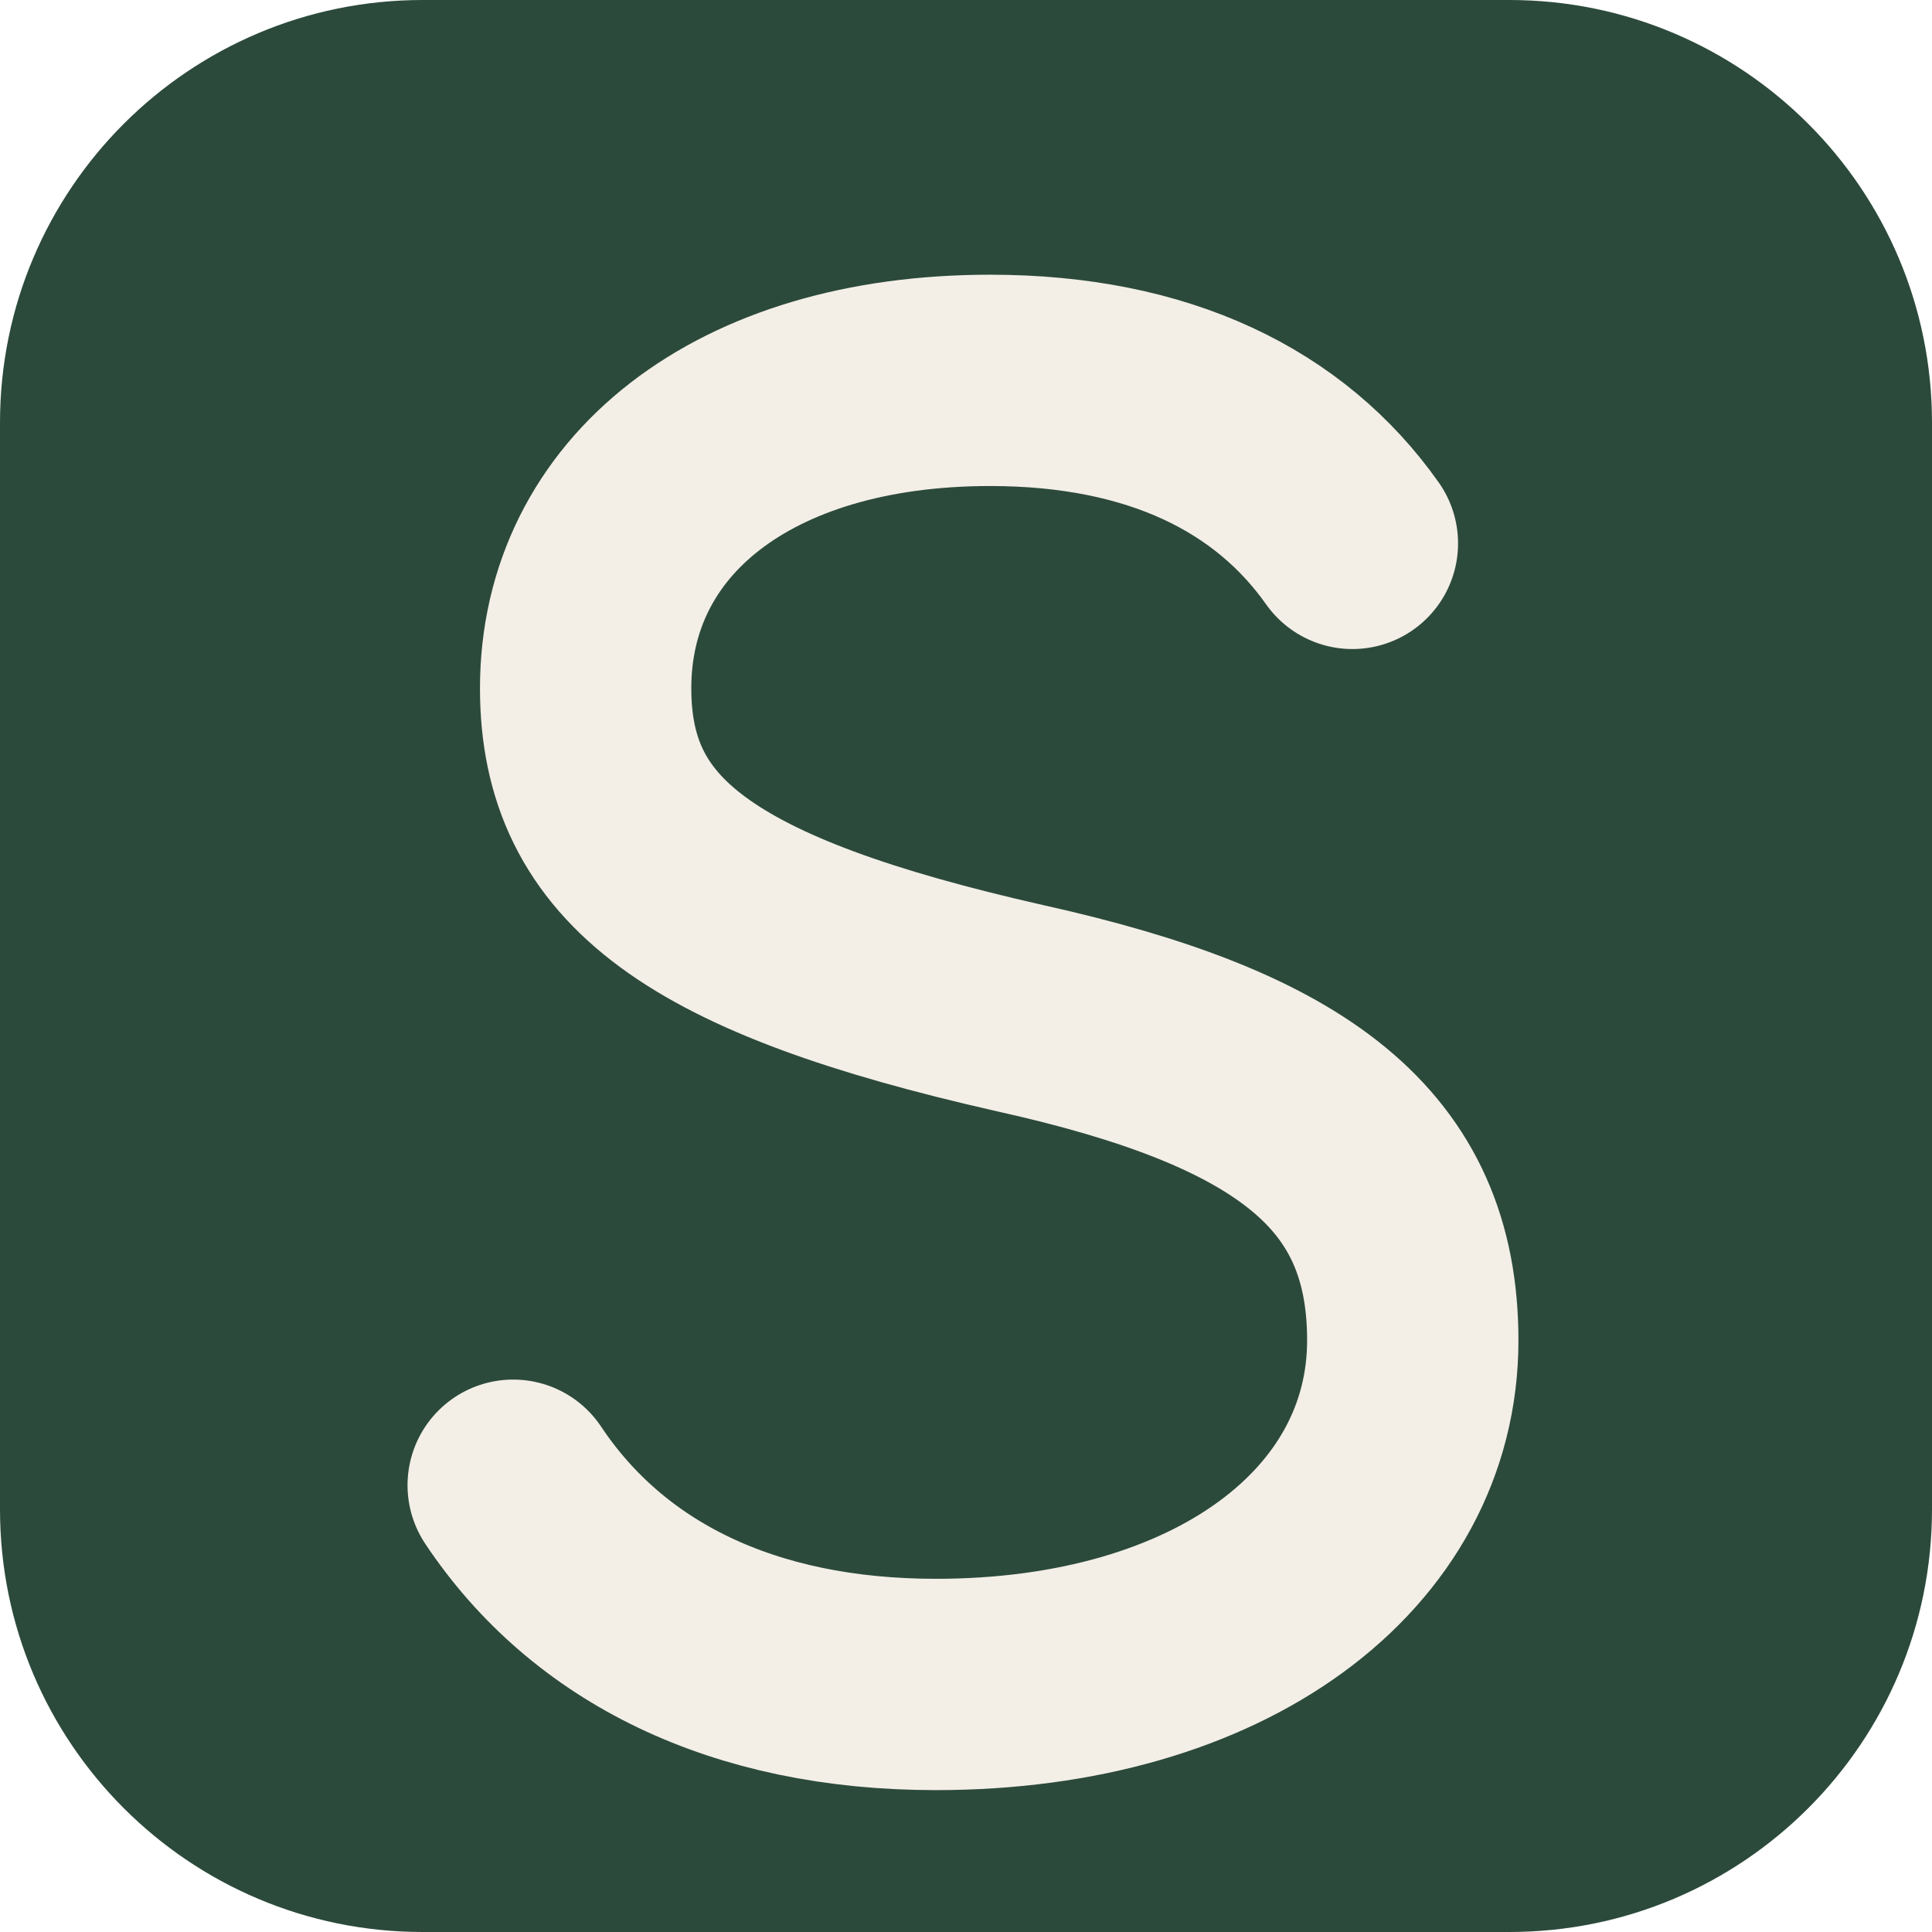
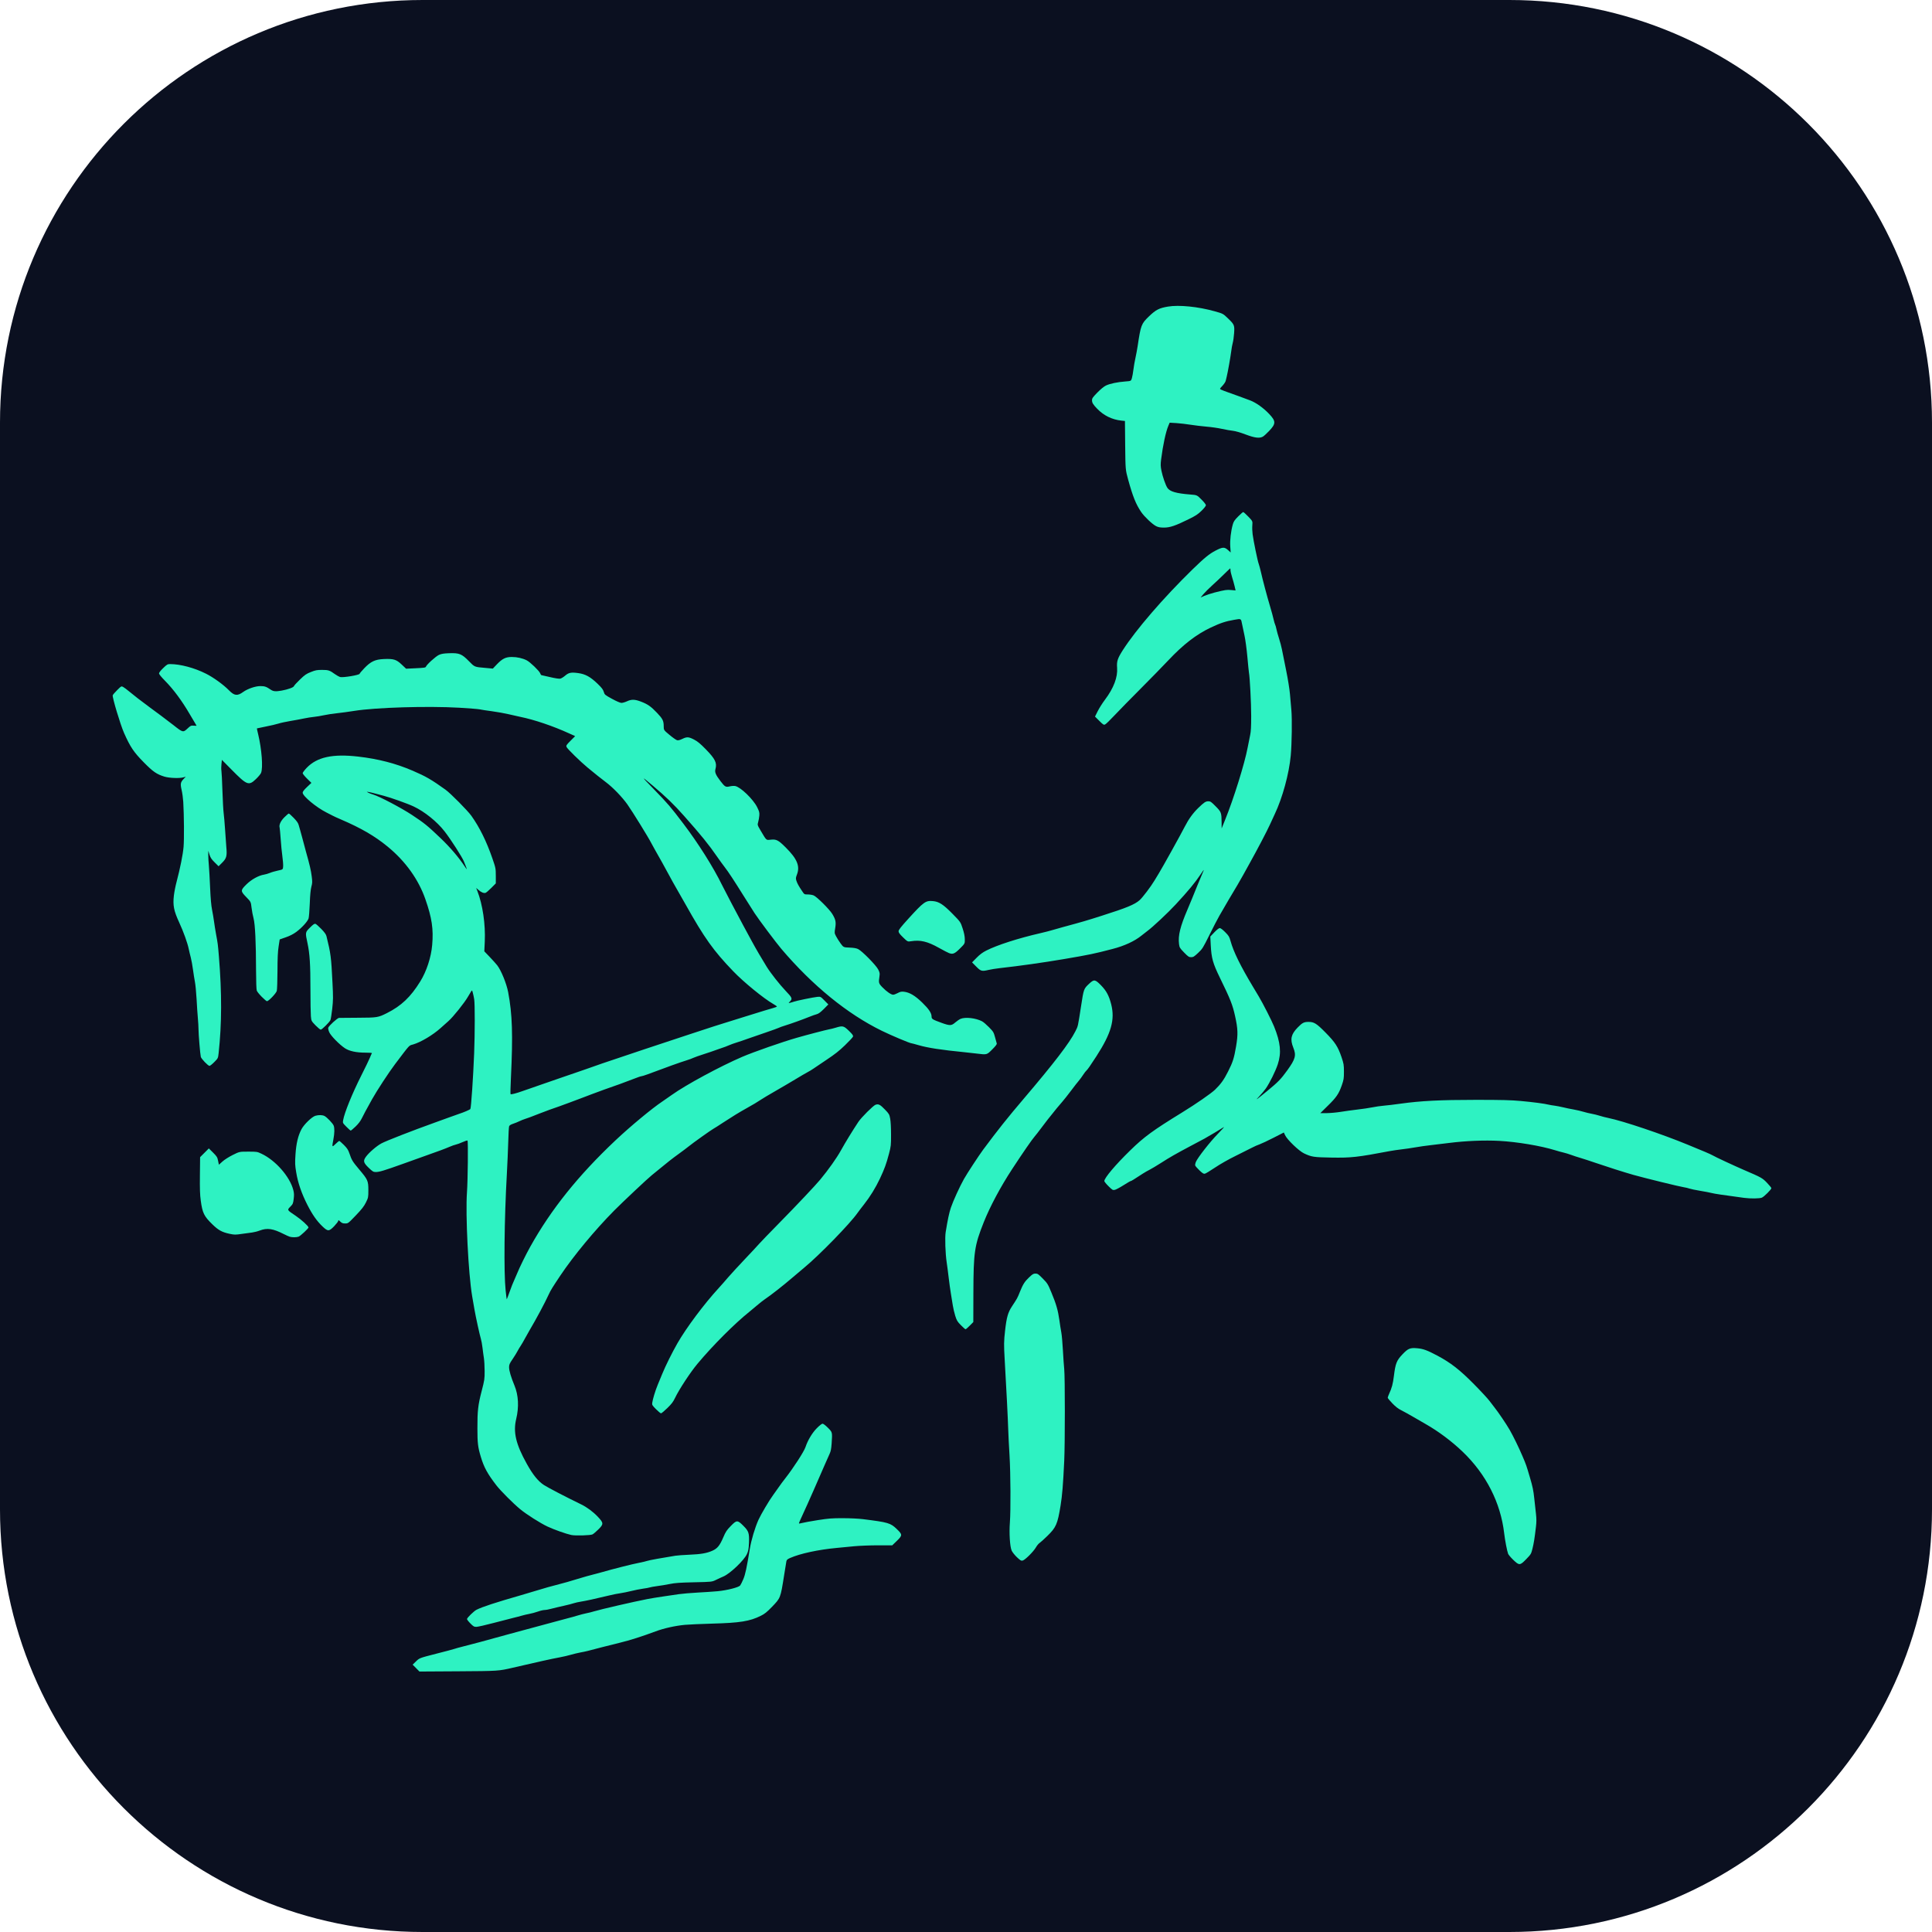
- <svg xmlns="http://www.w3.org/2000/svg" viewBox="0 0 32 32">
-   <rect width="32" height="32" rx="7" fill="#2C4A3C" />
-   <path fill="none" stroke="#F3EFE6" stroke-width="3.5" stroke-linecap="round" stroke-linejoin="round" d="M22.4 9c-1.2-1.7-3.2-2.7-6-2.7-4.1 0-6.7 2.1-6.7 5.1 0 2.7 1.9 4.1 7.2 5.3 4.5 1 6.5 2.5 6.5 5.5 0 3.3-3.2 5.7-7.9 5.7-3.2 0-5.6-1.2-7-3.3" />
+ <svg xmlns="http://www.w3.org/2000/svg" viewBox="0 0 512 512" width="512" height="512">
+   <rect width="512" height="512" rx="112" fill="#0B1020" />
+   <path transform="translate(29.8 81.0) scale(1.0288)" d="M78.21 350.96L77.33 350.07L78.21 349.21C79.08 348.36 79.08 348.36 83.33 347.27C85.67 346.68 87.80 346.11 88.07 346.01C88.33 345.91 89.31 345.64 90.23 345.41C92.38 344.88 95.79 343.96 102.33 342.15C103.30 341.88 105.10 341.39 106.33 341.07C110.55 339.95 111.42 339.71 114.00 339.00C115.42 338.61 117.03 338.18 117.58 338.04C118.13 337.91 119.15 337.62 119.83 337.41C120.52 337.20 121.53 336.94 122.08 336.83C122.63 336.73 123.53 336.50 124.08 336.33C125.64 335.85 134.19 333.87 137.75 333.18C138.67 333.00 140.50 332.70 141.83 332.51C143.16 332.31 145.00 332.05 145.92 331.91C146.83 331.78 149.01 331.59 150.75 331.50C152.49 331.41 154.81 331.25 155.91 331.15C158.33 330.92 161.30 330.16 161.69 329.68C161.84 329.49 162.21 328.75 162.51 328.04C163.03 326.79 163.36 325.24 164.18 320.25C164.55 317.96 165.52 314.72 166.43 312.72C167.04 311.37 169.22 307.68 170.16 306.42C170.50 305.96 171.14 305.06 171.58 304.42C172.02 303.78 172.77 302.76 173.24 302.17C175.36 299.48 178.12 295.22 178.52 294.03C179.08 292.33 180.23 290.39 181.39 289.21C182.10 288.48 182.71 288.00 182.92 288.00C183.12 288.00 183.69 288.44 184.29 289.04C185.47 290.23 185.45 290.15 185.26 293.08C185.16 294.48 185.04 295.12 184.74 295.75C184.53 296.21 183.93 297.56 183.41 298.75C180.90 304.52 180.13 306.28 179.02 308.75C178.36 310.22 177.60 311.89 177.33 312.46C177.06 313.04 176.83 313.58 176.83 313.66C176.83 313.75 177.19 313.71 177.62 313.58C178.06 313.46 179.89 313.12 181.68 312.84C184.51 312.40 185.38 312.33 188.18 312.34C189.98 312.34 192.27 312.45 193.33 312.59C199.83 313.40 200.43 313.58 202.04 315.14C203.53 316.57 203.53 316.76 202.02 318.22L200.87 319.33L197.18 319.33C195.16 319.33 192.40 319.44 191.04 319.57C189.69 319.71 187.68 319.90 186.58 320.00C181.84 320.44 177.18 321.44 174.56 322.59C173.88 322.89 173.68 323.06 173.60 323.44C173.55 323.70 173.28 325.34 173.01 327.08C172.08 332.97 172.11 332.88 169.84 335.23C168.57 336.54 168.00 337.00 167.00 337.49C164.18 338.90 161.62 339.31 154.42 339.50C151.58 339.58 148.46 339.72 147.48 339.81C145.00 340.04 142.03 340.70 139.90 341.50C136.42 342.80 133.23 343.81 130.75 344.41C129.38 344.74 127.28 345.27 126.08 345.58C122.36 346.57 121.95 346.67 120.58 346.92C119.85 347.06 118.72 347.33 118.08 347.52C117.44 347.71 116.17 348.01 115.25 348.18C113.30 348.53 108.92 349.50 103.17 350.85C99.46 351.71 99.45 351.72 89.00 351.78L79.08 351.84L78.21 350.96ZM92.20 339.45C91.72 338.97 91.33 338.46 91.33 338.32C91.33 338.00 93.10 336.28 93.78 335.93C95.35 335.15 98.55 334.10 105.33 332.15C106.30 331.87 107.91 331.39 108.92 331.08C111.05 330.42 113.42 329.75 115.08 329.34C116.31 329.04 117.53 328.68 120.58 327.76C121.59 327.45 122.90 327.08 123.50 326.94C124.10 326.80 125.26 326.49 126.08 326.25C128.79 325.46 134.05 324.13 135.67 323.83C136.54 323.66 137.47 323.44 137.74 323.34C138.15 323.18 141.82 322.51 145.00 322.01C145.50 321.93 147.12 321.81 148.58 321.75C151.58 321.63 153.11 321.36 154.54 320.72C155.83 320.14 156.42 319.42 157.33 317.31C157.96 315.83 158.24 315.41 159.25 314.38C160.80 312.78 161.00 312.78 162.51 314.29C163.91 315.69 164.07 316.19 163.96 318.77C163.89 320.30 163.80 320.78 163.44 321.58C162.70 323.19 159.12 326.61 157.39 327.35C156.95 327.53 156.10 327.93 155.50 328.22C154.42 328.75 154.42 328.75 149.84 328.85C146.16 328.93 144.92 329.02 143.58 329.29C142.67 329.48 141.20 329.72 140.33 329.83C139.47 329.95 138.59 330.10 138.39 330.18C138.19 330.25 137.41 330.40 136.64 330.50C135.88 330.61 134.54 330.87 133.67 331.09C132.80 331.31 131.52 331.57 130.83 331.67C130.15 331.76 128.83 332.02 127.92 332.25C124.31 333.12 121.86 333.65 120.74 333.82C120.09 333.92 119.24 334.11 118.85 334.24C118.47 334.38 117.27 334.68 116.20 334.92C115.13 335.15 113.72 335.49 113.08 335.66C112.44 335.84 111.64 335.99 111.30 335.99C110.96 336.00 110.18 336.18 109.55 336.41C108.93 336.63 107.95 336.89 107.39 336.99C106.82 337.09 105.96 337.30 105.47 337.44C104.98 337.59 104.02 337.84 103.33 338.00C102.65 338.16 100.36 338.75 98.25 339.31C96.14 339.87 94.11 340.33 93.74 340.33C93.15 340.33 92.97 340.23 92.20 339.45ZM360.83 323.07C360.21 322.47 359.62 321.77 359.52 321.53C359.24 320.81 358.71 318.05 358.50 316.25C357.59 308.38 353.85 301.02 347.82 295.24C345.00 292.53 341.54 289.95 338.25 288.08C337.15 287.46 335.56 286.54 334.72 286.04C333.87 285.55 332.66 284.88 332.03 284.56C331.22 284.16 330.53 283.63 329.69 282.76C329.04 282.09 328.50 281.43 328.50 281.31C328.51 281.19 328.66 280.75 328.85 280.33C329.55 278.84 329.84 277.73 330.09 275.72C330.49 272.47 330.79 271.72 332.28 270.15C333.76 268.60 334.25 268.40 336.14 268.57C337.65 268.71 338.69 269.09 341.25 270.45C344.72 272.29 347.08 274.13 350.72 277.82C352.50 279.62 354.28 281.55 354.69 282.10C355.10 282.66 355.70 283.44 356.03 283.85C356.92 284.95 359.09 288.15 359.93 289.62C360.85 291.23 362.31 294.22 363.24 296.42C364.18 298.63 364.19 298.65 365.15 301.92C365.82 304.17 366.04 305.25 366.24 307.17C366.38 308.50 366.58 310.33 366.69 311.25C366.83 312.51 366.83 313.33 366.68 314.58C366.32 317.64 366.14 318.74 365.79 320.17C365.45 321.54 365.41 321.62 364.19 322.88C362.57 324.55 362.38 324.57 360.83 323.07ZM232.98 322.39C232.42 321.86 231.81 321.09 231.63 320.69C231.18 319.69 230.96 316.18 231.17 313.47C231.41 310.30 231.36 300.91 231.08 296.17C230.93 293.83 230.79 290.90 230.75 289.67C230.66 286.71 230.28 279.19 229.83 271.42C229.61 267.64 229.62 266.79 229.93 264.06C230.32 260.59 230.67 259.35 231.72 257.76C233.06 255.73 233.11 255.65 233.73 254.09C234.54 252.08 234.97 251.40 236.14 250.29C236.99 249.48 237.23 249.33 237.76 249.33C238.32 249.33 238.52 249.47 239.65 250.62C240.85 251.84 240.97 252.04 241.85 254.17C243.08 257.10 243.57 258.80 243.91 261.25C244.06 262.35 244.29 263.81 244.42 264.50C244.55 265.19 244.73 267.25 244.83 269.08C244.93 270.92 245.08 273.11 245.17 273.95C245.38 275.95 245.38 293.08 245.17 297.58C244.88 303.71 244.65 306.52 244.23 309.08C243.45 313.88 243.08 314.72 240.81 316.93C239.95 317.77 239.05 318.58 238.80 318.74C238.55 318.90 238.13 319.42 237.86 319.89C237.25 320.95 235.08 323.11 234.46 323.26C234.07 323.35 233.87 323.23 232.98 322.39ZM118.20 316.67C116.88 316.39 113.76 315.29 112.08 314.50C110.22 313.63 106.64 311.36 105.00 310.00C103.17 308.48 100.02 305.32 98.93 303.92C96.62 300.93 95.69 299.23 94.89 296.54C94.14 294.06 94.01 292.97 94.01 289.20C94.00 284.70 94.17 283.17 95.12 279.53C95.84 276.75 95.88 276.46 95.87 274.42C95.87 273.22 95.78 271.72 95.68 271.08C95.58 270.44 95.41 269.24 95.32 268.42C95.22 267.59 95.04 266.58 94.91 266.17C94.63 265.28 93.58 260.49 93.25 258.58C93.12 257.85 92.85 256.31 92.66 255.17C91.68 249.43 90.91 234.04 91.32 228.42C91.54 225.36 91.65 215.26 91.46 215.07C91.39 215.00 90.83 215.18 90.21 215.46C89.59 215.74 88.82 216.02 88.50 216.09C88.18 216.15 87.39 216.43 86.75 216.71C85.69 217.17 84.08 217.77 79.92 219.24C79.09 219.53 76.73 220.38 74.67 221.12C70.01 222.79 68.75 223.17 67.85 223.17C67.19 223.17 67.04 223.07 65.98 222.06C64.64 220.76 64.53 220.30 65.30 219.23C66.09 218.15 68.05 216.46 69.28 215.80C70.51 215.14 77.01 212.60 83.08 210.42C83.91 210.12 85.41 209.57 86.42 209.21C87.42 208.84 88.70 208.39 89.25 208.20C90.52 207.79 92.05 207.13 92.19 206.94C92.39 206.66 92.93 198.78 93.17 192.58C93.37 187.43 93.38 179.85 93.18 178.65C93.09 178.13 92.94 177.39 92.83 177.00C92.65 176.32 92.63 176.30 92.40 176.64C92.26 176.84 91.90 177.44 91.59 177.99C90.72 179.53 87.77 183.22 86.55 184.29C85.95 184.82 85.04 185.63 84.52 186.10C82.53 187.89 79.41 189.75 77.42 190.32C76.32 190.64 76.75 190.16 72.82 195.35C71.20 197.49 68.12 202.20 66.88 204.42C65.27 207.32 64.76 208.26 64.24 209.33C63.88 210.06 63.35 210.76 62.62 211.46C62.02 212.03 61.46 212.50 61.38 212.50C61.30 212.50 60.80 212.06 60.27 211.52C59.31 210.55 59.30 210.53 59.42 209.83C59.74 207.93 61.76 202.96 64.09 198.33C65.13 196.27 66.14 194.17 66.34 193.67C66.53 193.16 66.76 192.68 66.83 192.58C66.92 192.47 66.34 192.42 65.11 192.42C62.81 192.42 61.02 192.03 59.89 191.29C58.47 190.35 56.24 188.08 55.84 187.15C55.64 186.69 55.53 186.18 55.58 186.01C55.74 185.51 57.93 183.50 58.36 183.47C58.57 183.46 60.77 183.44 63.25 183.43C68.22 183.41 68.43 183.37 70.71 182.23C74.42 180.36 76.80 178.10 79.29 174.08C80.91 171.47 82.09 167.87 82.36 164.68C82.72 160.59 82.29 157.71 80.61 152.90C78.84 147.80 75.47 143.11 70.89 139.35C67.58 136.63 64.03 134.57 58.83 132.34C57.96 131.97 57.02 131.54 56.75 131.39C56.48 131.24 55.75 130.87 55.15 130.57C52.51 129.25 49.00 126.33 49.00 125.46C49.00 125.18 49.35 124.73 50.13 123.99L51.25 122.93L50.12 121.82C49.51 121.22 49.00 120.59 49.00 120.43C49.00 120.27 49.47 119.65 50.04 119.05C52.70 116.28 56.73 115.40 63.31 116.16C68.46 116.75 73.01 117.93 77.35 119.80C80.75 121.26 82.19 122.10 85.80 124.69C87.09 125.62 91.51 130.08 92.46 131.42C94.57 134.38 96.35 137.99 97.85 142.33C98.73 144.88 98.74 144.95 98.75 146.87L98.75 148.82L97.58 150.00C96.94 150.65 96.26 151.22 96.08 151.27C95.61 151.38 94.98 151.12 94.28 150.50L93.69 149.99L94.00 150.78C95.37 154.30 96.11 159.35 95.91 163.78L95.79 166.32L97.19 167.78C97.96 168.59 98.83 169.56 99.12 169.93C100.13 171.23 101.51 174.62 101.93 176.83C103.01 182.55 103.18 187.75 102.64 199.04C102.53 201.22 102.49 203.05 102.55 203.11C102.69 203.24 103.96 202.92 105.58 202.34C106.32 202.07 107.37 201.71 107.92 201.53C108.47 201.35 109.55 200.97 110.33 200.69C111.11 200.42 113.17 199.70 114.92 199.10C119.21 197.64 125.03 195.62 126.25 195.17C127.41 194.75 146.63 188.34 148.50 187.75C149.19 187.53 150.99 186.94 152.50 186.44C154.01 185.94 156.11 185.26 157.17 184.94C158.22 184.61 160.66 183.85 162.58 183.25C167.62 181.68 169.13 181.22 170.21 180.92C170.74 180.78 171.16 180.60 171.16 180.54C171.16 180.47 170.72 180.17 170.20 179.87C167.76 178.48 162.59 174.25 159.92 171.47C154.80 166.15 152.48 162.90 147.59 154.17C146.69 152.56 145.59 150.63 145.14 149.87C144.69 149.10 143.98 147.83 143.56 147.03C142.64 145.31 140.50 141.45 139.75 140.17C139.45 139.66 139.01 138.85 138.76 138.37C138.06 136.98 134.01 130.42 132.66 128.50C131.31 126.59 128.92 124.11 127.08 122.73C125.87 121.82 124.32 120.59 122.38 118.98C120.55 117.47 117.15 114.14 116.98 113.69C116.83 113.31 116.93 113.16 118.00 112.08L119.19 110.89L117.72 110.22C113.52 108.30 108.69 106.66 105.00 105.91C104.31 105.77 102.97 105.47 102.02 105.24C101.07 105.01 99.16 104.67 97.77 104.48C96.39 104.30 94.95 104.08 94.58 103.99C94.22 103.91 91.85 103.72 89.33 103.57C81.19 103.10 67.81 103.50 62.33 104.38C60.91 104.61 58.89 104.88 57.84 104.99C56.79 105.10 55.29 105.32 54.50 105.50C53.72 105.67 52.56 105.87 51.92 105.93C51.27 105.99 50.11 106.17 49.33 106.34C48.55 106.51 46.98 106.80 45.83 106.99C44.69 107.18 43.30 107.48 42.75 107.66C42.20 107.84 40.74 108.18 39.50 108.42C38.26 108.67 37.23 108.88 37.21 108.90C37.19 108.92 37.33 109.57 37.52 110.34C38.46 114.25 38.83 119.08 38.27 120.38C38.15 120.68 37.55 121.39 36.95 121.96C35.10 123.73 34.65 123.55 30.64 119.48L28.19 117.00L28.08 118.09C28.01 118.69 28.01 119.46 28.07 119.80C28.13 120.14 28.25 122.48 28.33 125.00C28.41 127.52 28.56 130.11 28.65 130.75C28.74 131.39 28.90 133.27 29.01 134.92C29.11 136.57 29.26 138.59 29.33 139.42C29.55 141.74 29.40 142.35 28.28 143.47L27.34 144.41L26.33 143.41C25.52 142.62 25.26 142.22 25.00 141.42L24.69 140.42L24.68 141.50C24.68 142.10 24.75 143.33 24.84 144.25C24.92 145.17 25.07 147.74 25.16 149.97C25.28 152.72 25.44 154.53 25.66 155.63C25.84 156.52 26.07 157.89 26.17 158.67C26.27 159.45 26.50 160.83 26.66 161.75C27.15 164.39 27.16 164.47 27.42 167.61C28.20 177.16 28.18 184.92 27.35 192.56C27.20 193.87 27.20 193.87 26.23 194.85C25.70 195.39 25.14 195.83 25.00 195.83C24.63 195.83 22.87 194.00 22.76 193.50C22.59 192.75 22.17 187.69 22.17 186.46C22.17 185.79 22.09 184.46 22.00 183.50C21.91 182.54 21.76 180.33 21.67 178.58C21.57 176.84 21.38 174.85 21.24 174.17C21.11 173.48 20.88 172.05 20.74 171.00C20.60 169.95 20.35 168.56 20.18 167.92C20.01 167.28 19.77 166.30 19.66 165.75C19.35 164.20 18.30 161.29 17.21 158.92C15.79 155.85 15.53 154.49 15.83 151.90C15.94 150.99 16.25 149.42 16.52 148.42C17.44 144.93 18.15 141.41 18.32 139.42C18.49 137.44 18.44 131.21 18.24 127.83C18.18 126.87 17.99 125.47 17.81 124.73C17.45 123.17 17.53 122.75 18.37 121.88L18.89 121.34L18.32 121.50C17.29 121.80 14.65 121.70 13.39 121.32C11.39 120.71 10.43 120.04 8.07 117.64C5.47 115.00 4.60 113.70 2.99 110.08C2.05 107.97 -0.08 100.86 0.07 100.37C0.12 100.21 0.64 99.60 1.23 99.02C2.29 97.97 2.29 97.97 2.77 98.23C3.03 98.37 3.74 98.90 4.33 99.40C5.38 100.29 7.32 101.79 9.75 103.58C10.39 104.05 11.67 105.00 12.58 105.67C13.50 106.35 14.93 107.44 15.76 108.09C18.15 109.98 18.20 109.99 19.37 108.90C20.12 108.19 20.24 108.14 20.93 108.19C21.33 108.23 21.67 108.23 21.67 108.21C21.67 108.18 21.49 107.88 21.28 107.54C21.06 107.20 20.45 106.17 19.92 105.25C17.93 101.82 15.71 98.82 13.49 96.58C12.58 95.66 12.00 94.94 12.00 94.73C12.00 94.52 12.43 93.97 13.07 93.36C14.04 92.42 14.20 92.33 14.86 92.33C17.52 92.34 21.11 93.30 24.09 94.80C25.98 95.74 28.63 97.66 29.99 99.06C31.39 100.50 32.17 100.60 33.66 99.52C34.82 98.69 36.81 98.00 38.09 98.00C39.21 98.00 39.63 98.14 40.77 98.92C41.45 99.38 42.05 99.43 43.59 99.16C45.19 98.87 46.64 98.35 46.75 98.01C46.80 97.84 47.50 97.08 48.30 96.31C49.55 95.10 49.93 94.84 51.12 94.37C52.30 93.90 52.68 93.83 54.00 93.83C55.64 93.83 55.94 93.93 57.34 94.94C57.79 95.26 58.37 95.58 58.63 95.66C59.36 95.87 63.67 95.15 63.67 94.82C63.67 94.73 64.20 94.10 64.86 93.41C66.53 91.66 67.65 91.13 69.90 91.03C72.42 90.92 73.12 91.14 74.50 92.44L75.64 93.52L78.15 93.40C80.30 93.30 80.67 93.24 80.75 93.00C80.91 92.48 83.29 90.33 84.11 89.96C84.74 89.68 85.32 89.58 86.75 89.53C89.33 89.44 90.00 89.71 91.81 91.57C93.33 93.12 93.20 93.07 96.12 93.32L97.99 93.49L99.03 92.39C100.45 90.92 101.30 90.50 102.88 90.50C104.24 90.50 105.65 90.82 106.71 91.36C107.58 91.80 109.90 94.03 110.17 94.68C110.28 94.95 110.41 95.17 110.46 95.17C110.50 95.17 111.51 95.40 112.71 95.68C114.06 96.00 115.05 96.14 115.36 96.08C115.63 96.02 116.18 95.68 116.59 95.33C117.52 94.52 118.14 94.40 119.98 94.65C121.84 94.91 123.09 95.60 124.95 97.38C126.05 98.44 126.38 98.88 126.56 99.48C126.78 100.22 126.83 100.26 128.68 101.28C129.85 101.92 130.79 102.32 131.11 102.33C131.40 102.33 132.03 102.15 132.53 101.92C133.70 101.37 134.56 101.39 136.15 102.00C137.89 102.67 138.72 103.25 140.24 104.85C141.73 106.40 142.00 106.94 142.00 108.32C142.00 109.33 142.00 109.33 143.50 110.58C144.33 111.27 145.20 111.88 145.44 111.94C145.75 112.01 146.15 111.91 146.78 111.61C147.96 111.03 148.41 111.05 149.81 111.77C150.73 112.25 151.40 112.80 152.81 114.24C155.27 116.76 155.77 117.77 155.33 119.37C155.10 120.18 155.39 120.86 156.61 122.46C157.78 123.98 157.96 124.08 159.02 123.83C159.47 123.72 160.10 123.68 160.41 123.74C161.80 124.00 165.06 127.14 166.08 129.21C166.62 130.30 166.69 130.58 166.63 131.36C166.59 131.85 166.46 132.59 166.34 133.01C166.12 133.77 166.12 133.77 166.99 135.26C168.50 137.81 168.38 137.70 169.50 137.57C171.01 137.40 171.51 137.65 173.43 139.57C176.36 142.48 177.14 144.35 176.34 146.49C176.01 147.36 175.99 147.56 176.17 148.11C176.40 148.82 176.76 149.49 177.64 150.79C178.22 151.67 178.22 151.67 179.12 151.67C179.61 151.67 180.29 151.78 180.63 151.92C181.44 152.26 184.69 155.48 185.41 156.67C186.29 158.11 186.43 158.78 186.18 160.32C185.97 161.58 185.98 161.64 186.39 162.43C186.62 162.88 187.15 163.71 187.56 164.28C188.31 165.30 188.31 165.30 189.86 165.36C190.94 165.40 191.62 165.52 192.08 165.74C193.08 166.22 196.69 169.89 197.25 170.99C197.65 171.78 197.69 172.01 197.58 172.74C197.32 174.44 197.37 174.60 198.35 175.60C199.43 176.71 200.59 177.50 201.10 177.50C201.31 177.50 201.84 177.31 202.28 177.07C202.93 176.72 203.23 176.66 203.88 176.73C205.33 176.89 206.75 177.73 208.59 179.52C210.32 181.20 211.00 182.23 211.00 183.14C211.00 183.75 211.22 183.89 213.59 184.75C215.73 185.52 216.11 185.51 217.11 184.64C217.55 184.26 218.17 183.84 218.48 183.71C219.71 183.20 222.39 183.50 223.99 184.34C224.32 184.50 225.12 185.19 225.78 185.86C226.91 187.01 227.00 187.17 227.34 188.42C227.54 189.15 227.74 189.88 227.79 190.05C227.85 190.26 227.51 190.71 226.63 191.59C225.24 192.99 225.24 192.99 222.80 192.68C222.13 192.59 220.72 192.44 219.67 192.33C213.43 191.71 210.02 191.19 207.60 190.48C206.69 190.22 205.88 190.00 205.79 190.00C205.40 190.00 200.67 188.01 198.20 186.80C189.31 182.46 180.35 175.16 172.29 165.68C170.94 164.08 166.51 158.18 165.42 156.51C164.84 155.63 163.51 153.52 162.45 151.82C160.07 148.00 158.68 145.89 157.67 144.58C157.24 144.03 156.37 142.83 155.74 141.92C153.61 138.83 151.68 136.44 147.25 131.45C144.60 128.46 142.56 126.49 139.07 123.55C136.08 121.04 136.11 121.12 139.47 124.57C143.13 128.35 143.73 129.05 147.05 133.42C150.90 138.49 154.77 144.63 157.03 149.25C157.73 150.68 160.85 156.61 162.50 159.67C163.17 160.90 164.15 162.71 164.67 163.67C165.64 165.48 167.37 168.44 168.55 170.33C169.57 171.97 171.89 174.91 173.43 176.52C175.09 178.26 175.20 178.52 174.56 179.20C174.08 179.69 174.08 179.69 174.58 179.57C174.86 179.51 175.27 179.38 175.50 179.30C176.16 179.05 180.67 178.13 181.58 178.05C182.41 177.98 182.42 177.98 183.41 178.99L184.41 180.00L183.25 181.17C182.40 182.02 181.90 182.39 181.42 182.52C181.05 182.61 180.19 182.92 179.50 183.20C177.69 183.93 174.78 184.97 173.29 185.43C172.58 185.65 171.83 185.91 171.62 186.03C171.42 186.14 169.97 186.66 168.42 187.19C166.86 187.71 164.72 188.45 163.67 188.83C162.61 189.22 161.29 189.66 160.72 189.83C160.16 190.00 159.26 190.32 158.72 190.56C158.19 190.79 157.56 191.03 157.33 191.09C157.10 191.15 156.35 191.42 155.67 191.67C154.98 191.93 153.46 192.45 152.29 192.82C151.13 193.19 149.94 193.61 149.66 193.75C149.38 193.90 148.58 194.19 147.87 194.41C146.22 194.92 142.81 196.14 137.80 198.02C137.09 198.28 136.39 198.50 136.24 198.50C136.09 198.50 135.32 198.76 134.52 199.08C132.98 199.70 128.67 201.27 126.75 201.91C126.11 202.13 124.68 202.66 123.58 203.08C122.48 203.51 121.10 204.04 120.50 204.25C119.90 204.46 118.70 204.91 117.83 205.25C116.96 205.59 115.72 206.04 115.08 206.26C113.62 206.75 111.59 207.48 110.08 208.08C107.92 208.93 106.92 209.31 106.25 209.51C105.88 209.62 105.25 209.88 104.83 210.08C104.42 210.29 103.68 210.58 103.20 210.74C102.60 210.94 102.27 211.15 102.18 211.39C102.11 211.59 102.00 213.44 101.95 215.51C101.89 217.57 101.73 221.21 101.60 223.59C100.93 235.39 100.79 249.07 101.28 253.66C101.41 254.90 101.54 255.93 101.56 255.95C101.59 255.98 101.93 255.08 102.33 253.96C102.73 252.83 103.22 251.58 103.43 251.17C103.63 250.75 104.00 249.89 104.26 249.25C104.82 247.84 106.48 244.46 107.62 242.42C112.99 232.79 119.99 224.06 129.56 215.03C133.34 211.46 139.02 206.75 141.58 205.05C142.22 204.62 143.35 203.84 144.08 203.31C147.70 200.72 156.56 195.93 162.25 193.49C165.19 192.23 172.58 189.65 176.25 188.60C178.77 187.87 183.88 186.54 184.58 186.42C184.95 186.36 185.73 186.17 186.31 185.99C188.11 185.44 188.37 185.50 189.71 186.80C190.64 187.71 190.85 188.01 190.76 188.29C190.70 188.48 189.77 189.48 188.69 190.52C187.20 191.96 186.07 192.85 183.99 194.23C182.48 195.23 180.95 196.26 180.58 196.53C180.22 196.79 179.54 197.20 179.08 197.44C178.62 197.68 177.16 198.53 175.83 199.34C174.50 200.14 172.14 201.53 170.58 202.42C169.03 203.31 167.45 204.25 167.08 204.51C166.23 205.08 164.94 205.86 163.33 206.75C161.39 207.83 159.60 208.93 157.33 210.42C156.19 211.18 155.06 211.89 154.83 212.01C154.27 212.30 149.45 215.73 148.42 216.58C147.96 216.96 146.83 217.80 145.92 218.46C144.23 219.68 142.85 220.76 140.66 222.58C140.00 223.13 139.21 223.77 138.92 224.00C138.00 224.71 131.36 230.96 129.25 233.09C124.30 238.09 118.78 244.75 115.38 249.83C113.40 252.79 112.86 253.66 112.43 254.61C111.39 256.88 109.27 260.85 107.41 264.00C107.11 264.50 106.59 265.44 106.24 266.08C105.90 266.72 105.42 267.55 105.17 267.92C104.92 268.28 104.54 268.92 104.33 269.33C104.12 269.74 103.55 270.66 103.06 271.38C102.29 272.50 102.17 272.80 102.17 273.47C102.17 274.34 102.67 276.04 103.56 278.17C104.59 280.66 104.75 283.70 104.00 286.80C103.19 290.17 103.91 293.26 106.69 298.26C108.27 301.12 109.64 302.82 111.15 303.80C112.19 304.48 116.85 306.90 120.75 308.79C122.22 309.51 123.79 310.67 124.99 311.93C126.56 313.58 126.57 313.87 125.12 315.28C124.55 315.84 123.90 316.39 123.67 316.51C123.16 316.78 119.26 316.89 118.20 316.67ZM140.02 284.27C139.06 283.30 138.97 283.15 139.04 282.64C139.18 281.66 139.83 279.51 140.44 278.03C140.77 277.23 141.30 275.95 141.62 275.17C142.49 273.04 144.17 269.68 145.53 267.29C147.83 263.28 152.43 257.13 156.16 253.07C156.76 252.42 157.85 251.18 158.58 250.32C159.32 249.46 161.27 247.34 162.92 245.60C164.57 243.87 166.21 242.10 166.57 241.68C166.93 241.26 169.33 238.78 171.90 236.16C176.18 231.81 181.08 226.62 182.28 225.17C184.47 222.52 186.51 219.65 187.66 217.58C188.85 215.44 190.61 212.57 192.14 210.26C192.91 209.10 195.99 206.03 196.57 205.84C197.35 205.58 197.75 205.79 199.02 207.11C200.05 208.18 200.13 208.32 200.34 209.42C200.47 210.11 200.56 211.77 200.56 213.50C200.57 216.26 200.54 216.53 200.03 218.46C199.34 221.09 198.87 222.36 197.69 224.88C196.54 227.30 195.17 229.52 193.57 231.55C192.94 232.35 192.19 233.33 191.92 233.72C190.00 236.47 182.12 244.56 178.26 247.75C177.26 248.58 175.84 249.78 175.10 250.42C172.80 252.40 169.62 254.89 167.92 256.04C167.55 256.29 166.72 256.94 166.08 257.49C165.44 258.05 164.54 258.80 164.08 259.16C160.32 262.16 154.65 267.83 150.70 272.56C148.86 274.76 145.96 279.18 144.93 281.34C144.46 282.34 144.05 282.89 142.94 283.97C142.17 284.72 141.44 285.33 141.31 285.33C141.18 285.33 140.60 284.85 140.02 284.27ZM218.55 262.62C217.64 261.70 217.48 261.43 217.09 260.19C216.85 259.42 216.58 258.25 216.48 257.60C216.39 256.95 216.17 255.59 215.99 254.58C215.82 253.58 215.56 251.70 215.41 250.42C215.26 249.13 215.03 247.33 214.89 246.42C214.55 244.22 214.41 240.04 214.63 238.67C215.14 235.49 215.54 233.61 215.98 232.33C216.57 230.58 218.26 226.90 219.33 224.99C220.15 223.53 223.16 218.94 224.29 217.41C228.06 212.34 230.58 209.17 234.79 204.23C242.57 195.09 246.53 189.93 248.05 186.91C248.74 185.54 248.67 185.85 249.49 180.55C250.20 175.93 250.18 175.99 251.64 174.62C252.85 173.50 253.13 173.54 254.61 175.04C256.02 176.47 256.70 177.73 257.27 179.97C258.28 183.95 257.29 187.42 253.46 193.35C251.82 195.88 251.20 196.76 250.92 197.00C250.75 197.14 250.35 197.65 250.04 198.14C249.72 198.63 249.23 199.31 248.94 199.64C248.64 199.98 247.73 201.14 246.91 202.24C246.09 203.33 245.08 204.61 244.67 205.07C244.25 205.54 243.61 206.29 243.25 206.74C241.35 209.08 240.14 210.62 239.17 211.94C238.57 212.75 237.86 213.67 237.58 213.98C236.86 214.80 234.57 218.12 231.75 222.42C228.77 226.97 226.06 232.05 224.44 236.11C222.04 242.14 221.80 243.82 221.77 254.29L221.75 261.82L220.84 262.74C220.34 263.25 219.85 263.67 219.75 263.67C219.65 263.67 219.11 263.20 218.55 262.62ZM45.67 239.84C45.44 239.77 44.76 239.47 44.17 239.17C41.33 237.73 39.88 237.52 37.95 238.24C37.36 238.47 36.47 238.69 35.98 238.75C35.49 238.80 34.29 238.96 33.32 239.11C31.70 239.35 31.45 239.35 30.24 239.10C28.23 238.68 27.31 238.18 25.71 236.62C23.59 234.55 23.18 233.73 22.75 230.54C22.54 229.02 22.49 227.51 22.53 223.95L22.58 219.34L23.71 218.21L24.83 217.09L25.92 218.17C26.90 219.15 27.03 219.36 27.21 220.27L27.42 221.29L28.33 220.47C28.86 219.99 29.99 219.28 30.98 218.78C32.71 217.92 32.71 217.92 34.98 217.92C37.20 217.92 37.28 217.93 38.40 218.46C42.04 220.18 45.71 224.38 46.59 227.82C46.79 228.60 46.81 229.08 46.69 230.09C46.54 231.29 46.48 231.43 45.82 232.10C44.96 232.97 44.94 232.93 47.18 234.43C48.65 235.42 50.50 237.10 50.50 237.45C50.50 237.71 48.42 239.65 47.95 239.82C47.41 240.02 46.29 240.03 45.67 239.84ZM54.13 237.21C52.66 235.81 51.51 234.18 50.21 231.63C48.73 228.72 47.78 225.98 47.34 223.29C47.02 221.37 47.00 220.93 47.15 218.62C47.34 215.78 47.82 213.79 48.70 212.13C49.36 210.89 51.40 208.92 52.28 208.68C53.16 208.43 54.10 208.46 54.63 208.74C55.27 209.07 56.78 210.66 56.99 211.22C57.24 211.88 57.21 213.19 56.92 214.72C56.52 216.82 56.54 216.86 57.46 215.95C57.90 215.52 58.34 215.17 58.43 215.17C58.52 215.17 59.06 215.64 59.63 216.21C60.48 217.07 60.73 217.46 61.06 218.43C61.64 220.13 61.83 220.44 63.58 222.53C65.78 225.13 65.92 225.45 65.92 227.83C65.92 229.71 65.90 229.77 65.29 231.02C64.79 232.02 64.24 232.73 62.69 234.35C60.72 236.40 60.71 236.42 59.95 236.42C59.33 236.42 59.09 236.32 58.68 235.93C58.26 235.53 58.17 235.49 58.17 235.73C58.17 235.90 57.70 236.51 57.14 237.10C55.79 238.50 55.50 238.51 54.13 237.21ZM420.25 229.82C414.49 229.04 412.78 228.79 412.00 228.59C411.50 228.46 410.14 228.20 408.98 228.01C407.82 227.82 406.57 227.56 406.20 227.43C405.83 227.30 405.17 227.14 404.72 227.08C403.76 226.95 394.55 224.69 391.83 223.92C389.33 223.21 385.03 221.84 382.00 220.80C380.67 220.34 378.95 219.78 378.17 219.55C377.39 219.32 376.30 218.97 375.75 218.76C375.20 218.55 374.34 218.29 373.83 218.17C373.33 218.06 372.32 217.78 371.58 217.55C367.94 216.42 361.83 215.40 357.26 215.15C353.42 214.94 348.57 215.14 344.33 215.68C342.91 215.87 340.78 216.12 339.58 216.25C338.39 216.38 336.59 216.64 335.58 216.82C334.57 217.00 333.00 217.23 332.08 217.33C331.17 217.44 329.82 217.63 329.08 217.77C320.69 219.36 319.06 219.54 314.00 219.45C309.42 219.37 308.92 219.30 306.94 218.37C305.65 217.77 302.59 214.83 302.07 213.70L301.74 212.99L299.08 214.35C297.61 215.10 296.02 215.85 295.54 216.02C295.05 216.18 294.15 216.58 293.54 216.90C292.92 217.23 291.03 218.17 289.33 219.01C287.55 219.88 285.31 221.15 284.04 222.01C282.82 222.83 281.64 223.54 281.42 223.60C281.08 223.68 280.83 223.53 280.01 222.75C279.46 222.22 278.97 221.66 278.91 221.49C278.86 221.33 278.93 220.93 279.06 220.61C279.53 219.48 282.72 215.40 284.73 213.35C285.84 212.22 286.53 211.44 286.25 211.62C285.49 212.12 282.19 214.08 281.25 214.59C280.79 214.83 279.22 215.67 277.75 216.45C273.89 218.50 272.34 219.39 270.08 220.84C268.98 221.54 267.67 222.33 267.17 222.58C266.66 222.83 265.88 223.28 265.42 223.58C262.98 225.17 262.45 225.50 262.29 225.50C262.20 225.50 261.36 225.99 260.43 226.58C259.49 227.18 258.48 227.71 258.19 227.77C257.68 227.87 257.56 227.80 256.57 226.82C255.98 226.24 255.50 225.64 255.50 225.50C255.50 224.70 258.37 221.30 262.19 217.58C265.75 214.10 268.03 212.44 275.55 207.82C279.13 205.62 283.00 202.94 284.01 201.97C285.49 200.54 286.30 199.42 287.39 197.25C288.60 194.86 288.92 193.85 289.44 190.79C289.96 187.71 289.91 186.28 289.18 183.00C288.54 180.10 287.98 178.67 285.29 173.17C283.45 169.39 283.09 168.11 282.91 164.71L282.80 162.51L283.84 161.42C284.48 160.75 285.02 160.33 285.24 160.33C285.45 160.33 286.01 160.75 286.63 161.38C287.56 162.31 287.70 162.56 288.01 163.66C288.78 166.45 290.56 170.07 293.82 175.50C294.29 176.28 294.94 177.37 295.27 177.92C296.31 179.65 298.63 184.19 299.22 185.67C300.90 189.82 301.15 192.46 300.18 195.42C299.58 197.23 298.10 200.21 297.09 201.67C296.73 202.17 295.99 203.06 295.43 203.65C294.27 204.88 294.44 204.76 297.51 202.25C300.26 200.00 301.00 199.23 302.61 197.00C304.74 194.05 304.98 193.13 304.18 191.14C303.31 188.97 303.58 187.71 305.30 185.95C306.50 184.72 306.92 184.50 308.11 184.50C309.53 184.50 310.17 184.90 312.52 187.29C314.95 189.75 315.68 190.88 316.60 193.58C317.17 195.28 317.22 195.56 317.22 197.33C317.22 199.08 317.17 199.39 316.67 200.83C315.90 203.03 315.27 203.96 313.05 206.12L311.14 208.00L312.78 208.00C313.68 207.99 315.28 207.85 316.33 207.68C317.39 207.50 319.34 207.24 320.67 207.08C322.00 206.93 323.76 206.67 324.58 206.50C325.41 206.33 326.72 206.14 327.50 206.08C328.28 206.02 330.23 205.79 331.83 205.56C337.00 204.84 342.04 204.58 351.25 204.58C357.82 204.58 360.25 204.64 362.75 204.87C365.92 205.16 368.91 205.55 370.00 205.83C370.32 205.91 371.00 206.02 371.50 206.08C372.00 206.15 372.98 206.33 373.67 206.50C374.35 206.67 375.59 206.93 376.42 207.07C377.24 207.22 378.38 207.48 378.94 207.66C379.50 207.83 380.44 208.06 381.02 208.16C381.61 208.27 382.53 208.49 383.08 208.67C383.63 208.85 384.65 209.11 385.33 209.25C389.12 210.02 399.24 213.43 405.75 216.12C407.31 216.77 409.33 217.61 410.24 217.98C411.15 218.36 412.06 218.78 412.26 218.91C412.77 219.24 417.63 221.50 420.33 222.67C424.76 224.57 425.00 224.70 426.21 225.96C426.83 226.61 427.33 227.22 427.33 227.33C427.33 227.66 425.45 229.53 424.88 229.77C424.29 230.02 421.92 230.05 420.25 229.82ZM52.30 185.38C51.22 184.25 51.22 184.25 51.11 183.00C51.05 182.31 51.00 179.23 51.00 176.15C51.00 169.65 50.82 166.92 50.25 164.26C49.64 161.44 49.64 161.43 50.90 160.19C51.71 159.38 52.04 159.16 52.29 159.24C52.47 159.29 53.15 159.89 53.79 160.55C54.63 161.42 55.02 161.95 55.13 162.42C56.24 166.92 56.35 167.76 56.68 174.43C56.87 178.15 56.86 178.88 56.61 181.16C56.45 182.56 56.24 183.87 56.14 184.06C55.85 184.64 53.95 186.50 53.66 186.50C53.51 186.50 52.90 185.99 52.30 185.38ZM38.46 178.04C37.85 177.42 37.27 176.71 37.18 176.45C37.07 176.16 37.00 174.14 36.99 171.28C36.98 164.05 36.75 159.33 36.35 157.84C36.16 157.15 35.93 155.91 35.83 155.07C35.65 153.56 35.65 153.56 34.49 152.37C32.95 150.79 32.95 150.62 34.54 149.05C35.83 147.79 37.68 146.77 39.07 146.56C39.44 146.50 40.10 146.31 40.54 146.13C40.97 145.94 41.91 145.67 42.62 145.52C43.92 145.25 43.92 145.25 43.97 144.42C44.00 143.97 43.90 142.77 43.76 141.76C43.62 140.75 43.42 138.75 43.33 137.33C43.23 135.91 43.11 134.63 43.07 134.48C42.86 133.77 43.31 132.78 44.27 131.81C44.81 131.27 45.32 130.83 45.43 130.83C45.53 130.83 46.11 131.34 46.71 131.97C47.52 132.81 47.85 133.29 47.99 133.84C48.10 134.25 48.27 134.85 48.37 135.17C48.47 135.49 48.73 136.42 48.94 137.25C49.15 138.08 49.55 139.58 49.83 140.58C50.82 144.09 51.13 145.43 51.33 147.01C51.51 148.42 51.50 148.74 51.24 149.68C51.05 150.41 50.91 151.79 50.83 154.00C50.76 155.79 50.62 157.52 50.52 157.85C50.28 158.62 48.80 160.25 47.36 161.32C46.57 161.90 45.71 162.34 44.65 162.71L43.08 163.26L42.80 165.09C42.59 166.44 42.52 168.08 42.51 171.42C42.50 173.89 42.42 176.19 42.33 176.52C42.16 177.15 40.23 179.17 39.80 179.17C39.68 179.17 39.07 178.66 38.46 178.04ZM222.50 170.25L221.43 169.17L222.59 167.99C223.42 167.14 224.13 166.62 225.06 166.14C227.90 164.70 233.27 162.97 239.00 161.65C240.15 161.38 241.42 161.06 241.83 160.93C242.25 160.80 243.60 160.42 244.83 160.08C249.86 158.72 250.92 158.41 254.83 157.16C261.30 155.10 263.29 154.28 264.58 153.15C265.35 152.47 267.51 149.62 268.43 148.07C268.83 147.40 269.33 146.56 269.55 146.22C270.33 144.98 275.16 136.29 276.24 134.17C277.21 132.27 278.34 130.71 279.69 129.40C281.23 127.91 281.60 127.67 282.32 127.67C282.83 127.67 283.07 127.84 284.18 128.97C285.63 130.43 285.69 130.60 285.71 133.16L285.72 134.66L286.61 132.46C288.81 127.06 291.65 117.94 292.42 113.83C292.64 112.69 292.93 111.23 293.07 110.58C293.26 109.72 293.33 108.43 293.33 105.67C293.33 102.35 292.98 95.65 292.75 94.50C292.71 94.27 292.52 92.47 292.35 90.50C292.17 88.53 291.84 86.05 291.61 85.00C291.38 83.95 291.10 82.62 290.99 82.06C290.70 80.56 290.78 80.61 288.98 80.92C286.72 81.31 285.40 81.75 282.86 82.95C279.16 84.71 275.80 87.31 271.98 91.37C270.58 92.86 267.36 96.15 264.84 98.68C262.32 101.21 259.31 104.27 258.17 105.49C257.03 106.71 255.92 107.79 255.70 107.88C255.35 108.04 255.21 107.96 254.21 106.96L253.10 105.85L253.79 104.47C254.17 103.71 255.01 102.37 255.67 101.50C257.91 98.53 258.98 95.69 258.79 93.28C258.66 91.62 258.90 90.88 260.27 88.73C263.64 83.47 270.73 75.25 278.22 67.94C281.25 64.99 282.54 63.93 284.17 63.09C285.99 62.15 286.44 62.13 287.36 62.96L288.05 63.58L287.94 62.08C287.82 60.49 288.10 58.08 288.60 56.33C288.81 55.59 289.07 55.21 289.99 54.29C290.60 53.67 291.18 53.17 291.28 53.17C291.37 53.17 291.96 53.69 292.58 54.34C293.71 55.51 293.71 55.51 293.62 56.62C293.57 57.22 293.61 58.25 293.70 58.90C293.94 60.72 294.99 65.80 295.26 66.48C295.38 66.81 295.63 67.72 295.81 68.50C296.28 70.59 297.38 74.76 298.18 77.42C298.56 78.70 298.98 80.22 299.10 80.80C299.23 81.38 299.41 81.99 299.50 82.16C299.59 82.33 299.75 82.87 299.84 83.36C299.94 83.85 300.24 84.93 300.51 85.76C300.78 86.59 301.11 87.83 301.24 88.51C301.37 89.19 301.85 91.59 302.31 93.83C302.80 96.22 303.21 98.82 303.32 100.08C303.42 101.27 303.58 103.13 303.68 104.20C303.89 106.41 303.80 112.91 303.52 115.90C303.09 120.57 301.38 126.83 299.39 131.00C299.14 131.50 298.59 132.70 298.16 133.67C297.44 135.27 294.87 140.18 292.92 143.67C292.49 144.45 291.74 145.80 291.26 146.67C290.78 147.54 290.13 148.67 289.82 149.19C288.42 151.51 286.55 154.69 285.13 157.17C284.68 157.95 283.53 160.17 282.57 162.11C280.91 165.46 280.77 165.69 279.66 166.73C278.64 167.69 278.41 167.83 277.86 167.83C277.29 167.83 277.10 167.71 276.04 166.62C274.93 165.47 274.86 165.35 274.74 164.43C274.47 162.27 275.05 159.92 276.91 155.58C277.34 154.58 277.87 153.30 278.09 152.75C278.53 151.60 280.47 146.91 280.91 145.92C281.27 145.09 281.18 145.17 280.35 146.43C278.87 148.64 277.11 150.77 273.88 154.25C271.90 156.39 267.94 160.10 266.58 161.09C266.22 161.36 265.54 161.88 265.08 162.26C263.31 163.70 260.69 164.92 257.58 165.72C252.90 166.94 251.73 167.19 245.08 168.32C239.37 169.28 234.07 170.03 228.42 170.67C227.50 170.78 226.30 170.97 225.75 171.10C223.92 171.52 223.71 171.47 222.50 170.25ZM215.50 166.78C215.18 166.66 214.02 166.06 212.92 165.44C209.92 163.76 208.12 163.34 205.71 163.72C204.83 163.86 204.83 163.86 203.67 162.74C202.78 161.88 202.50 161.50 202.50 161.15C202.50 160.80 203.06 160.08 205.05 157.89C208.98 153.57 209.48 153.21 211.34 153.38C212.92 153.52 214.01 154.23 216.39 156.65C218.46 158.76 218.46 158.76 219.00 160.42C219.38 161.57 219.55 162.43 219.56 163.21C219.58 164.33 219.58 164.33 218.33 165.58C216.97 166.94 216.48 167.15 215.50 166.78ZM90.98 144.29C90.79 143.81 90.59 143.30 90.53 143.17C90.10 142.07 87.17 137.50 85.55 135.42C83.63 132.94 80.41 130.34 77.61 129.02C76.09 128.29 71.64 126.71 69.83 126.24C68.96 126.02 67.88 125.73 67.42 125.61C66.96 125.48 66.32 125.34 66.00 125.28C65.42 125.18 65.42 125.18 65.83 125.42C66.06 125.55 66.66 125.79 67.17 125.94C68.79 126.42 74.47 129.41 77.17 131.20C80.40 133.34 81.10 133.91 84.47 137.12C86.99 139.52 89.22 142.14 90.75 144.46C91.00 144.85 91.24 145.17 91.27 145.17C91.30 145.17 91.17 144.77 90.98 144.29ZM283.89 73.90C286.62 73.21 287.02 73.15 288.20 73.26L289.31 73.36L289.07 72.31C288.93 71.73 288.64 70.66 288.41 69.95C288.18 69.23 288.00 68.43 288.00 68.16C288.00 67.89 287.97 67.67 287.93 67.67C287.90 67.67 287.20 68.33 286.39 69.13C285.58 69.94 284.19 71.25 283.31 72.04C282.43 72.84 281.39 73.87 281.00 74.34L280.29 75.18L281.25 74.76C281.77 74.53 282.97 74.14 283.89 73.90ZM268.84 56.80C267.89 56.33 265.81 54.36 265.00 53.17C263.63 51.15 262.83 49.16 261.62 44.75C260.94 42.25 260.94 42.25 260.87 35.98L260.81 29.71L259.86 29.61C257.47 29.35 255.33 28.30 253.65 26.55C252.59 25.45 252.33 25.02 252.33 24.36C252.33 23.87 252.53 23.59 253.70 22.39C254.54 21.54 255.39 20.83 255.91 20.58C256.92 20.09 258.88 19.68 260.90 19.53C262.38 19.42 262.38 19.42 262.60 18.68C262.72 18.27 262.90 17.26 263.00 16.43C263.10 15.60 263.33 14.28 263.51 13.50C263.68 12.72 263.94 11.37 264.07 10.50C264.90 4.98 265.01 4.68 267.02 2.74C268.79 1.05 269.60 0.63 271.91 0.24C274.72 -0.24 279.68 0.26 283.92 1.45C286.08 2.06 286.08 2.06 287.31 3.24C289.00 4.87 289.07 5.03 288.93 7.08C288.87 8.00 288.71 9.12 288.58 9.58C288.45 10.04 288.26 11.08 288.17 11.88C287.99 13.32 287.31 17.14 287.02 18.32C286.93 18.65 286.82 19.13 286.76 19.39C286.70 19.65 286.32 20.22 285.91 20.66C285.17 21.45 285.17 21.45 285.63 21.66C285.88 21.78 286.57 22.05 287.17 22.26C288.82 22.84 291.78 23.92 293.07 24.41C294.57 24.98 296.48 26.34 297.94 27.88C299.73 29.76 299.73 30.41 297.94 32.29C297.30 32.97 296.56 33.63 296.31 33.76C295.42 34.22 294.22 34.06 291.88 33.18C290.57 32.68 289.27 32.31 288.64 32.24C288.06 32.18 286.80 31.96 285.83 31.75C284.87 31.53 283.07 31.27 281.83 31.17C280.60 31.06 278.72 30.84 277.67 30.67C276.61 30.50 274.98 30.31 274.04 30.25L272.33 30.15L272.01 30.90C271.34 32.46 270.60 35.90 270.13 39.61C269.97 40.91 269.98 41.35 270.22 42.56C270.51 44.01 271.27 46.21 271.74 46.93C272.37 47.89 274.00 48.36 277.64 48.65C279.36 48.78 279.36 48.78 280.51 49.93C281.17 50.58 281.67 51.22 281.67 51.41C281.67 51.60 281.18 52.21 280.54 52.84C279.61 53.75 279.03 54.13 277.17 55.04C273.80 56.70 272.41 57.17 270.86 57.17C269.88 57.17 269.41 57.08 268.84 56.80Z" fill="#2EF2C2" fill-rule="evenodd" />
</svg>
